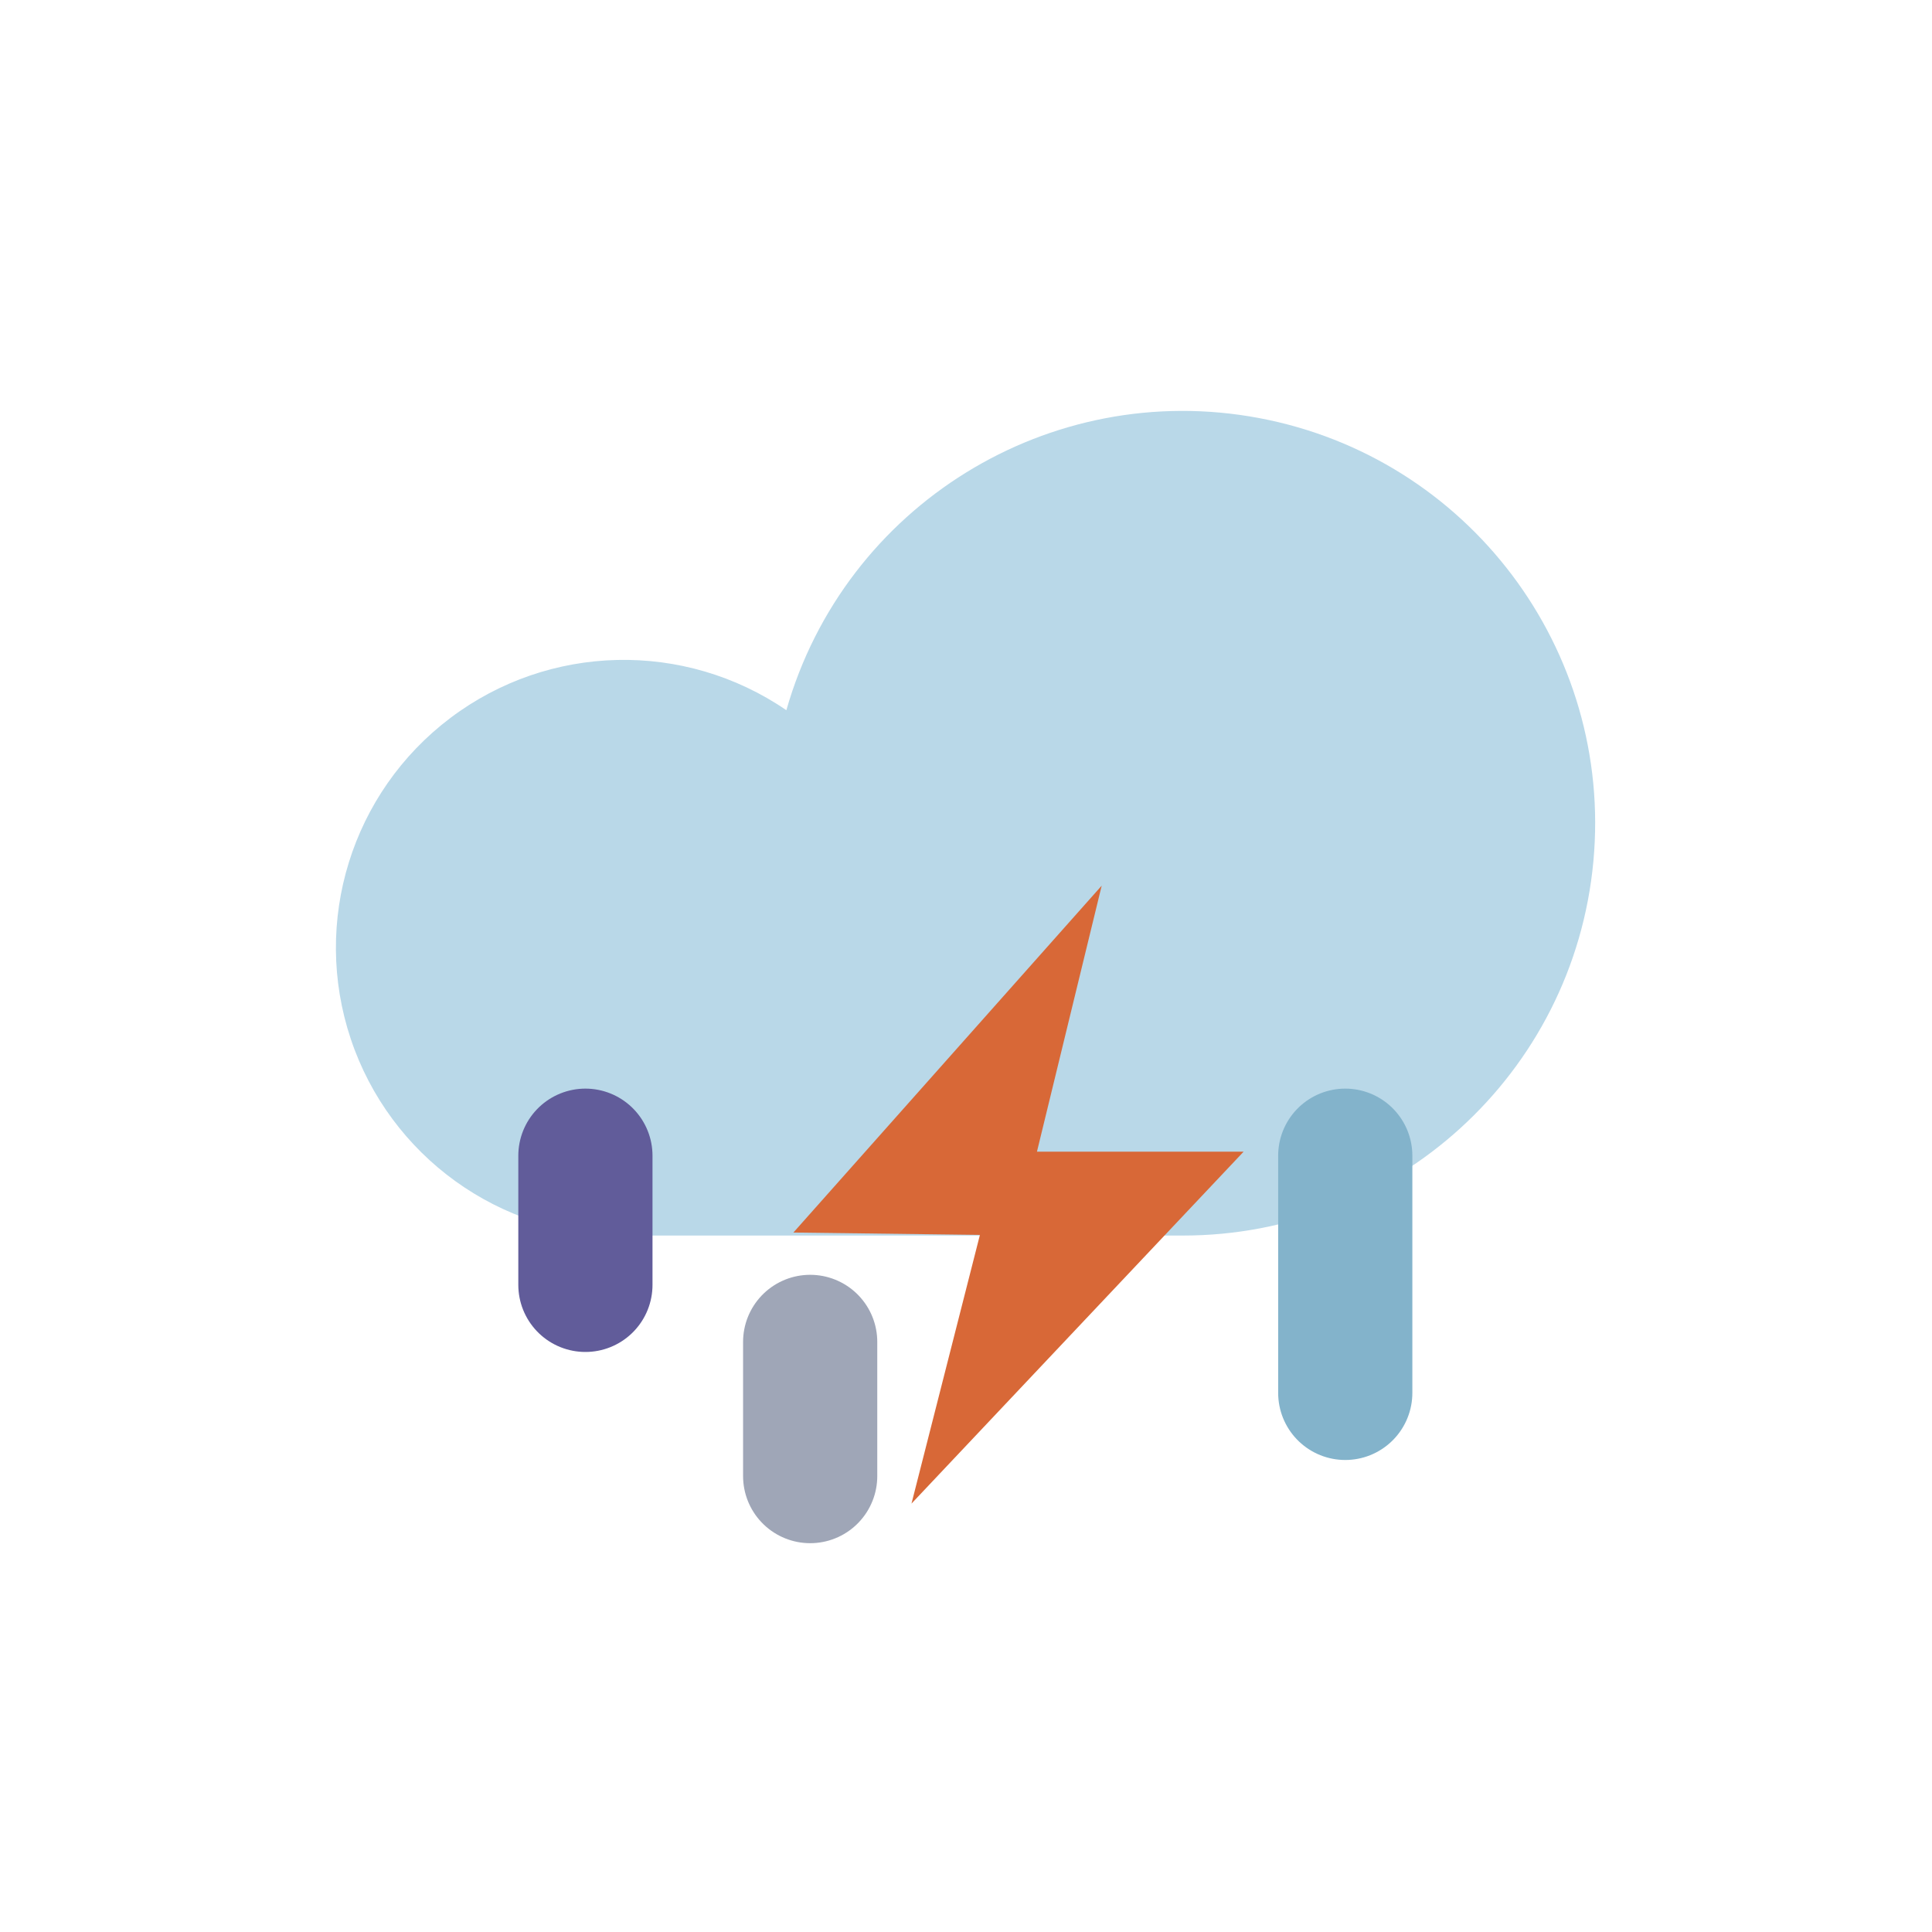
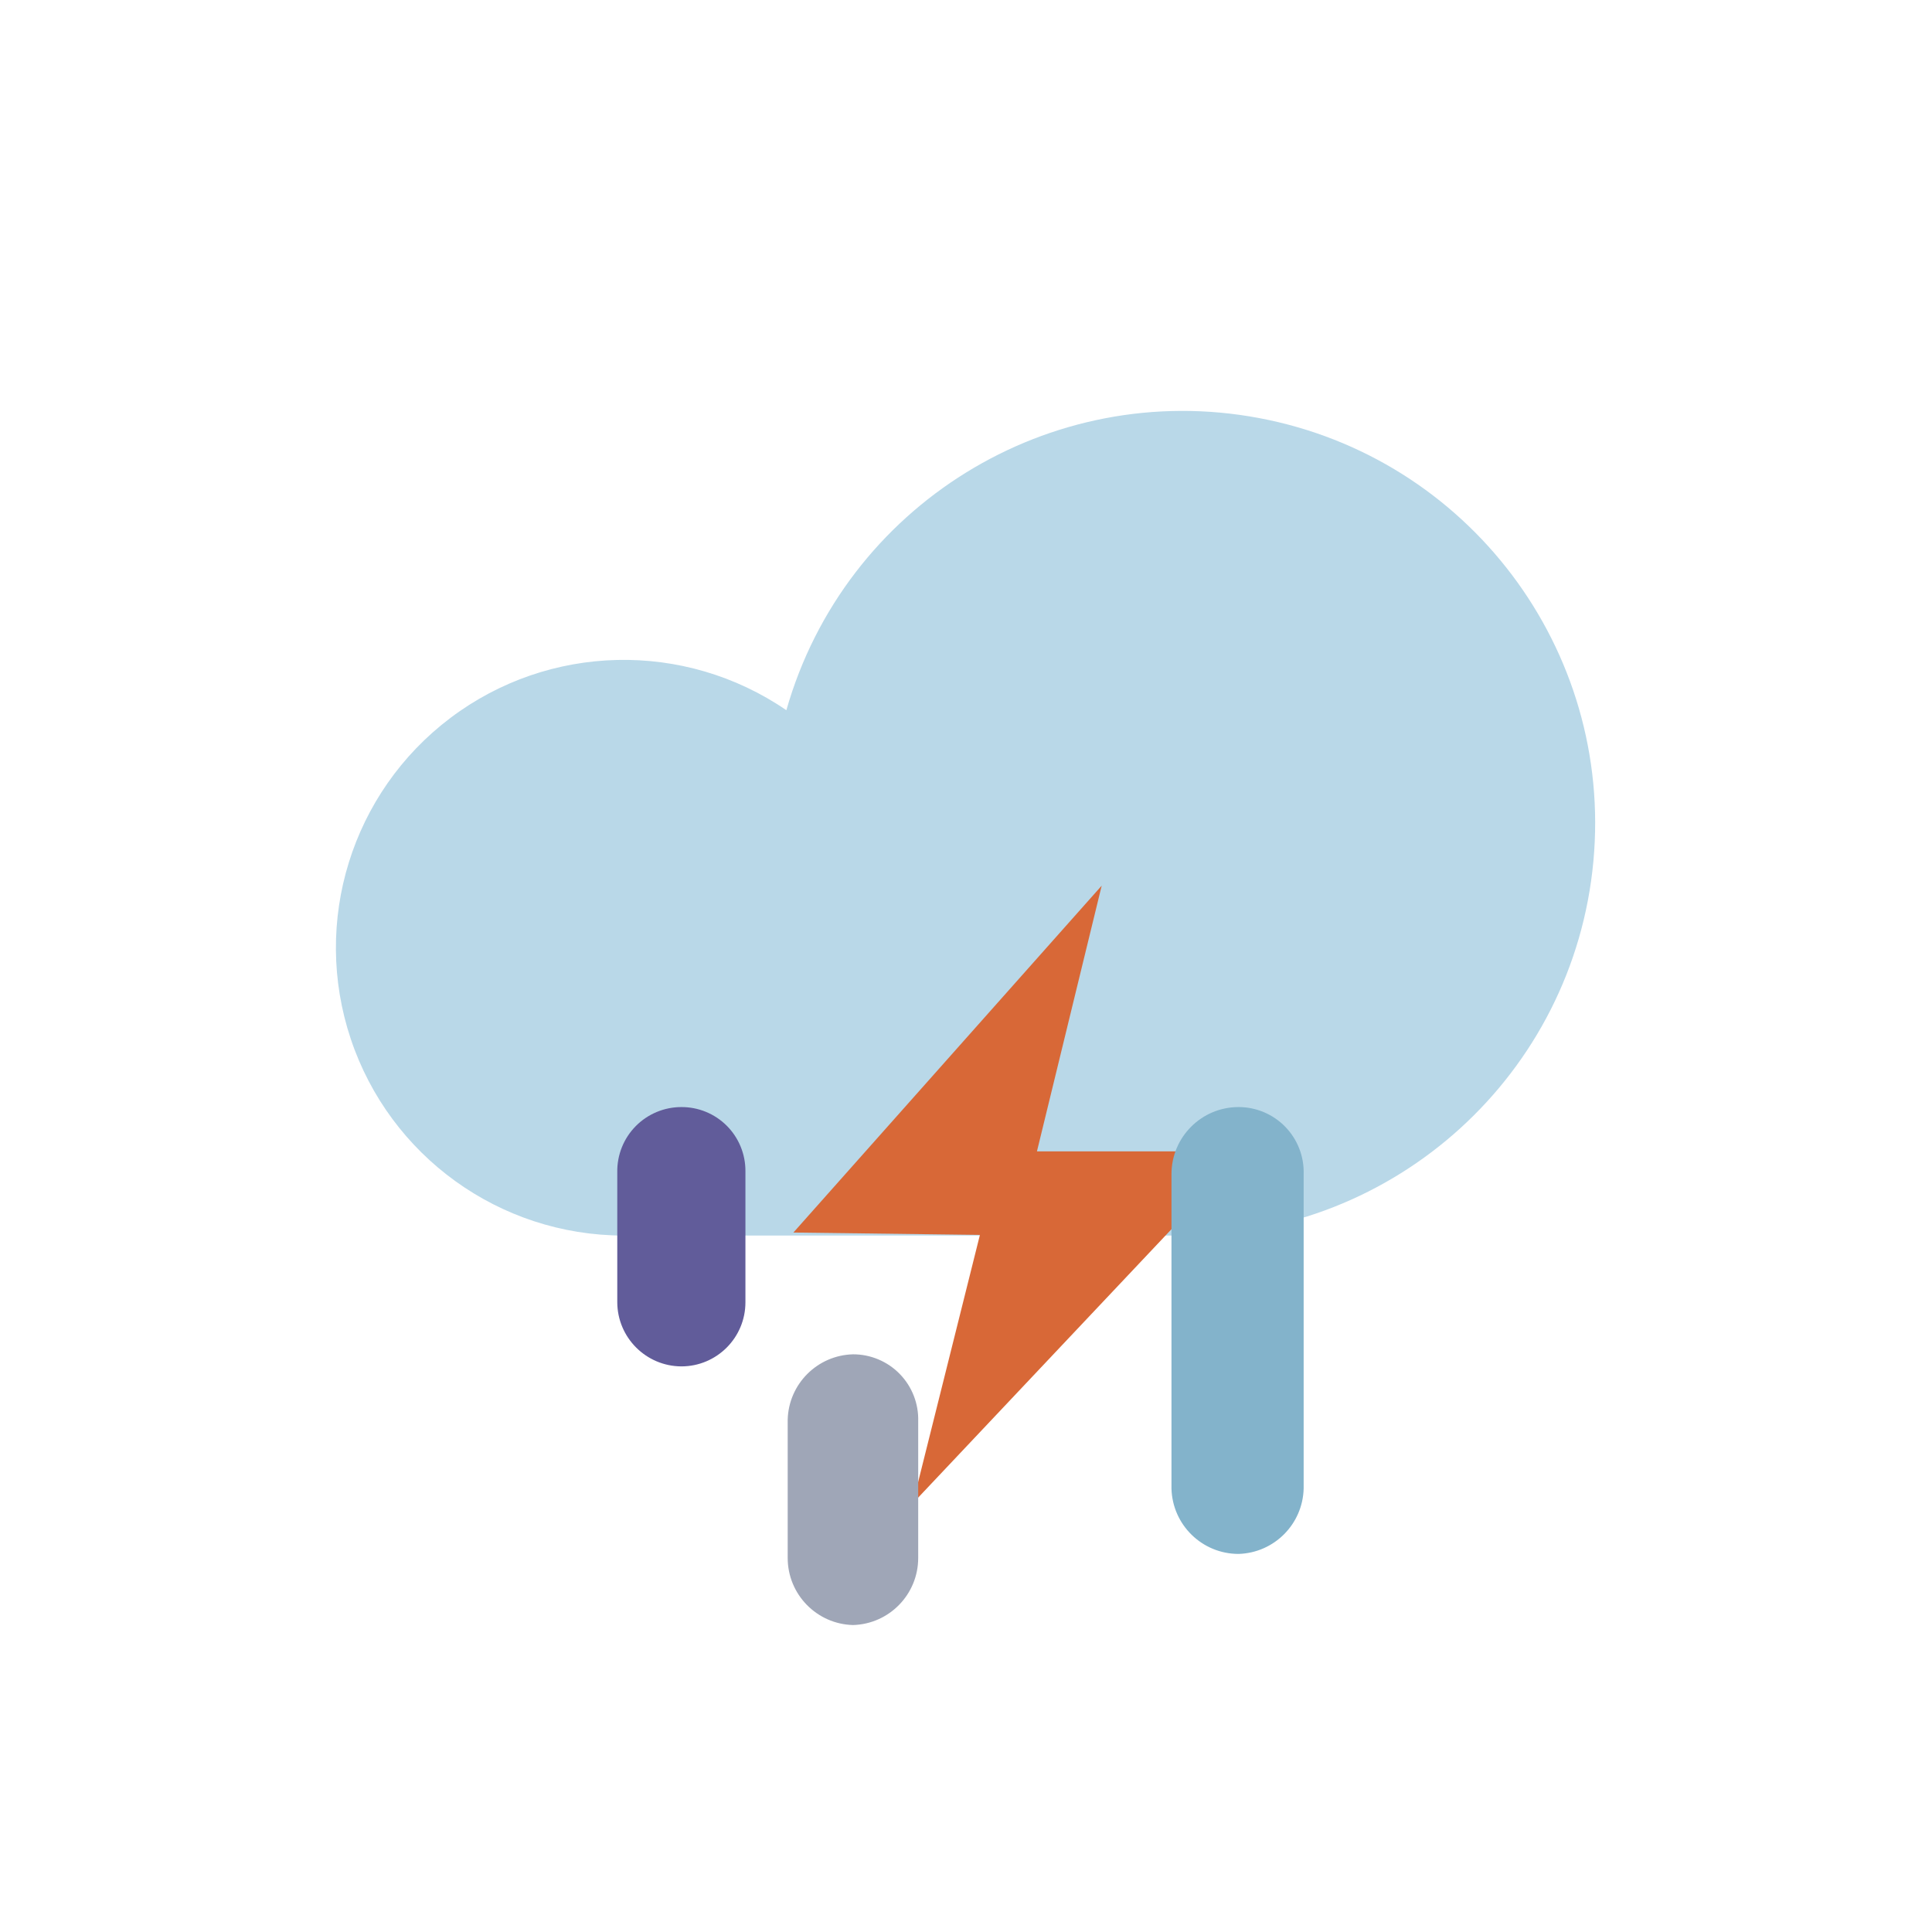
<svg xmlns="http://www.w3.org/2000/svg" viewBox="0 0 57.59 57.59">
  <path d="m35.25 36.83a12.29 12.29 0 1 0 -11.81-15.66 8.58 8.58 0 1 0 -4.86 15.66z" fill="#b9d8e8" />
-   <g fill="none" stroke-linecap="round" stroke-linejoin="round" stroke-width="4">
-     <path d="m40.1 41.52v-7.07" stroke="#83b3cb" />
-     <path d="m24.15 44v-4" stroke="#9fa6b7" />
-     <path d="m17.45 38.3v-3.85" stroke="#615c9a" />
-   </g>
-   <path d="m32.84 26.4-9.19 10.34 5.56.07-2.04 8.01 9.9-10.49h-6.16z" fill="#d86837" />
+   <path d="m32.84 26.4-9.19 10.34 5.56.07-2 8 9.9-10.49h-6.2z" fill="#d86837" />
+   <path d="m20.31 33a1.9 1.9 0 0 1 1.91 1.91v3.91a1.91 1.91 0 0 1 -1.91 1.91 1.92 1.92 0 0 1 -1.91-1.91v-3.88a1.91 1.91 0 0 1 1.91-1.94z" fill="#615c9a" />
+   <path d="m25.43 40.37a1.94 1.94 0 0 1 1.94 2v4.07a2 2 0 0 1 -1.94 2 2 2 0 0 1 -1.95-2v-4.12a2 2 0 0 1 1.95-1.95z" fill="#9fa6b7" />
+   <path d="m36.92 33a1.94 1.94 0 0 1 1.94 2v9.37a2 2 0 0 1 -1.94 1.95 2 2 0 0 1 -2-1.95v-9.37a2 2 0 0 1 2-2z" fill="#83b3cb" />
</svg>
